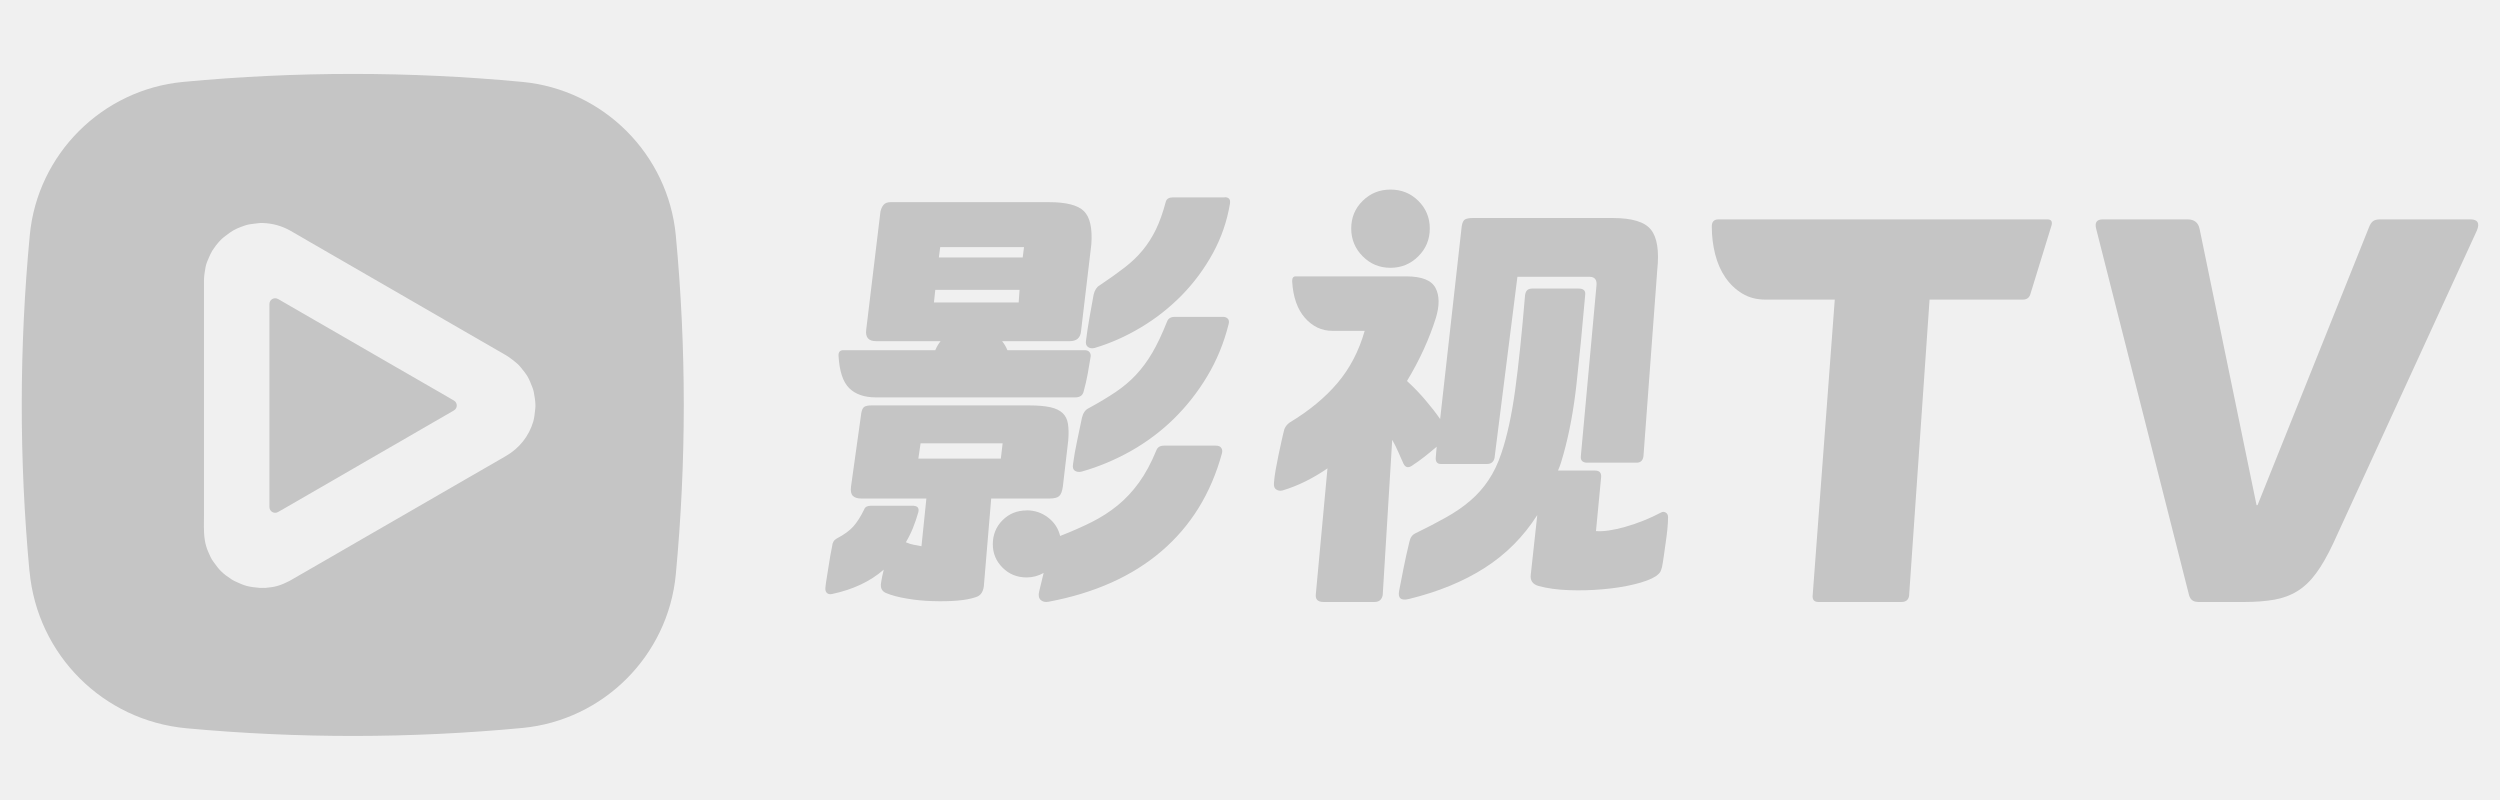
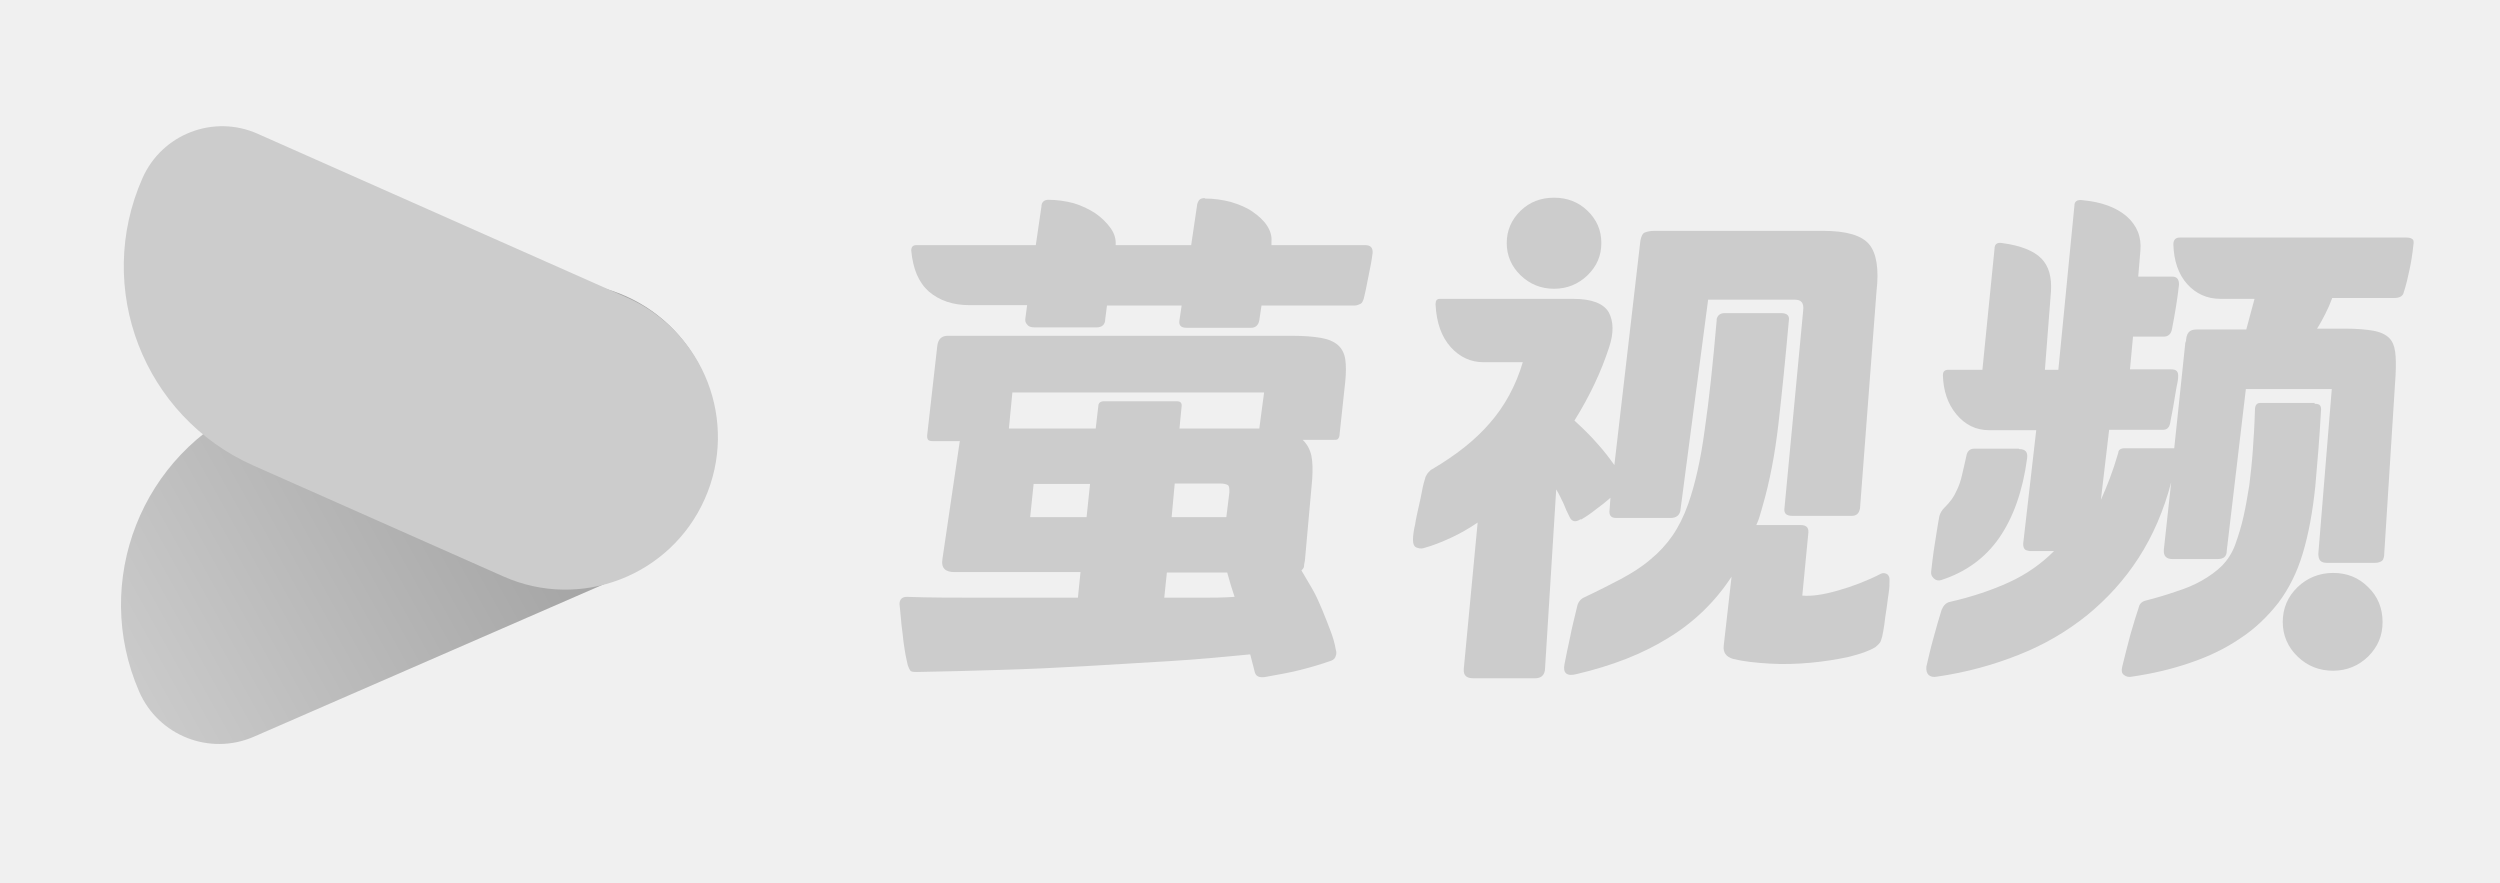
- <svg xmlns="http://www.w3.org/2000/svg" width="150" height="48" viewBox="0 0 150 48" fill="none">
-   <g style="mix-blend-mode:luminosity">
-     <path fill-rule="evenodd" clip-rule="evenodd" d="M1.786 14.116C1.152 20.835 1.143 27.555 1.767 34.274L1.772 34.279C2.234 39.288 6.181 43.235 11.189 43.697C17.903 44.317 24.622 44.312 31.342 43.678C36.208 43.216 40.086 39.337 40.548 34.471C41.187 27.688 41.187 20.904 40.548 14.121C40.086 9.254 36.208 5.376 31.342 4.914C24.559 4.275 17.776 4.275 10.993 4.914C6.127 5.371 2.244 9.254 1.786 14.116ZM15.932 35.272C15.911 35.274 15.89 35.276 15.87 35.278V35.268C15.777 35.273 15.683 35.278 15.59 35.273C15.329 35.249 15.069 35.224 14.818 35.16C14.577 35.098 14.331 34.983 14.113 34.881L14.101 34.875C14.017 34.836 13.943 34.797 13.87 34.747C13.653 34.605 13.447 34.453 13.26 34.271C13.116 34.13 12.989 33.956 12.87 33.793C12.848 33.761 12.825 33.73 12.803 33.7C12.744 33.622 12.69 33.538 12.646 33.445C12.64 33.433 12.635 33.421 12.629 33.409C12.531 33.199 12.431 32.985 12.366 32.757C12.225 32.265 12.23 31.731 12.236 31.214C12.237 31.116 12.238 31.019 12.238 30.923V16.875C12.238 16.59 12.282 16.294 12.336 16.014C12.378 15.796 12.477 15.578 12.57 15.374C12.586 15.34 12.601 15.306 12.616 15.272C12.651 15.194 12.69 15.12 12.734 15.046C12.872 14.83 13.034 14.618 13.211 14.432C13.339 14.291 13.505 14.17 13.659 14.057C13.699 14.027 13.738 13.998 13.776 13.97C14.051 13.763 14.386 13.635 14.705 13.527C14.909 13.458 15.143 13.432 15.361 13.409C15.405 13.404 15.449 13.399 15.492 13.394C15.575 13.38 15.664 13.38 15.747 13.38H15.747C16.352 13.399 16.912 13.552 17.438 13.851C17.704 14.002 17.967 14.156 18.231 14.31C18.329 14.367 18.426 14.424 18.524 14.481C18.93 14.714 19.335 14.949 19.741 15.184C20.146 15.418 20.552 15.653 20.957 15.886C21.473 16.184 21.988 16.481 22.503 16.779C23.018 17.076 23.533 17.373 24.049 17.671C25.066 18.261 26.089 18.851 27.111 19.441C27.897 19.892 28.678 20.344 29.459 20.796L29.461 20.797C29.601 20.878 29.74 20.958 29.879 21.038C30.017 21.118 30.156 21.198 30.296 21.279C30.335 21.299 30.37 21.318 30.404 21.343C30.424 21.355 30.442 21.367 30.461 21.38C30.479 21.392 30.498 21.404 30.517 21.416C30.671 21.519 30.813 21.636 30.954 21.751C30.975 21.769 30.997 21.787 31.019 21.805C31.093 21.869 31.156 21.933 31.215 22.006C31.231 22.025 31.246 22.044 31.262 22.063C31.4 22.232 31.542 22.406 31.653 22.591C31.771 22.796 31.856 23.018 31.938 23.233C31.944 23.25 31.951 23.267 31.958 23.284C31.987 23.363 32.012 23.442 32.026 23.52C32.075 23.771 32.115 24.027 32.125 24.282C32.13 24.361 32.125 24.445 32.115 24.523C32.113 24.541 32.111 24.56 32.109 24.579C32.086 24.806 32.06 25.062 31.997 25.285C31.741 26.17 31.151 26.902 30.355 27.359L29.898 27.625C29.559 27.819 29.221 28.014 28.883 28.21C28.545 28.405 28.207 28.601 27.868 28.795L24.934 30.491C23.882 31.095 22.825 31.705 21.773 32.314C21.118 32.696 20.46 33.075 19.804 33.453C19.564 33.591 19.324 33.729 19.085 33.867C18.831 34.013 18.578 34.159 18.325 34.305C18.072 34.451 17.819 34.597 17.566 34.742C17.546 34.755 17.526 34.766 17.507 34.777C17.487 34.788 17.468 34.799 17.448 34.811C17.423 34.826 17.399 34.841 17.369 34.855C17.138 34.974 16.897 35.082 16.647 35.155C16.422 35.223 16.16 35.249 15.932 35.272ZM16.165 30.387V30.397V30.422C16.165 30.687 16.45 30.854 16.681 30.722C16.794 30.663 16.902 30.599 17.01 30.535C17.259 30.392 17.507 30.248 17.755 30.105C18.003 29.961 18.251 29.817 18.5 29.675C18.797 29.503 19.093 29.332 19.39 29.161C19.686 28.99 19.982 28.819 20.279 28.647C20.596 28.463 20.913 28.28 21.23 28.097C21.547 27.914 21.864 27.73 22.181 27.546C22.496 27.364 22.812 27.182 23.128 27C23.443 26.819 23.759 26.637 24.074 26.455C24.491 26.21 24.911 25.968 25.33 25.727C25.483 25.638 25.636 25.55 25.789 25.462C26.261 25.192 26.728 24.921 27.195 24.651C27.202 24.646 27.208 24.642 27.214 24.639C27.221 24.635 27.227 24.631 27.234 24.626C27.465 24.494 27.465 24.164 27.234 24.032C27.096 23.948 26.959 23.869 26.821 23.791L26.821 23.791C26.325 23.506 25.824 23.216 25.323 22.926L25.322 22.926C25.027 22.756 24.731 22.585 24.435 22.414C24.139 22.244 23.843 22.073 23.548 21.903L21.65 20.807C21.338 20.628 21.026 20.447 20.714 20.266C20.402 20.086 20.09 19.905 19.778 19.726C19.493 19.561 19.209 19.398 18.925 19.234C18.641 19.071 18.357 18.907 18.072 18.742C17.61 18.472 17.148 18.207 16.686 17.941H16.681C16.45 17.808 16.165 17.976 16.165 18.241V30.387Z" fill="#FAC33D" />
-     <path d="M54.833 30.35C55.063 30.366 55.154 30.495 55.101 30.728C55.01 31.052 54.903 31.365 54.78 31.672C54.657 31.98 54.512 32.266 54.352 32.536C54.512 32.606 54.662 32.655 54.807 32.682C54.951 32.709 55.112 32.741 55.288 32.774L55.582 29.912H51.677C51.447 29.912 51.276 29.858 51.169 29.75C51.062 29.642 51.024 29.453 51.062 29.184L51.677 24.784C51.714 24.584 51.773 24.459 51.864 24.406C51.955 24.352 52.089 24.325 52.265 24.325H61.762C62.281 24.325 62.698 24.362 63.019 24.433C63.34 24.503 63.586 24.622 63.757 24.784C63.929 24.945 64.036 25.161 64.078 25.431C64.121 25.701 64.127 26.036 64.094 26.43L63.773 29.184C63.736 29.47 63.661 29.664 63.549 29.767C63.436 29.869 63.233 29.912 62.95 29.912H59.472L59.044 35.014C59.028 35.462 58.867 35.732 58.562 35.824C58.258 35.932 57.878 36.002 57.412 36.04C56.947 36.078 56.46 36.083 55.941 36.067C55.422 36.051 54.914 36.002 54.416 35.916C53.919 35.835 53.496 35.722 53.159 35.581C52.907 35.473 52.811 35.268 52.864 34.96C52.902 34.707 52.956 34.447 53.025 34.178C52.613 34.539 52.153 34.836 51.634 35.079C51.115 35.322 50.553 35.506 49.949 35.635C49.804 35.673 49.697 35.651 49.617 35.581C49.537 35.511 49.505 35.392 49.526 35.23C49.542 35.068 49.569 34.879 49.606 34.663C49.644 34.447 49.676 34.221 49.713 33.989C49.751 33.756 49.783 33.535 49.82 33.33C49.858 33.125 49.89 32.941 49.927 32.774C49.943 32.558 50.034 32.407 50.195 32.315C50.639 32.083 50.976 31.84 51.201 31.586C51.425 31.332 51.645 30.992 51.853 30.56C51.907 30.415 52.041 30.344 52.255 30.344H54.849L54.833 30.35ZM52.827 12.695C52.864 12.533 52.923 12.399 53.014 12.29C53.105 12.182 53.244 12.129 53.442 12.129H62.939C63.971 12.129 64.672 12.307 65.036 12.668C65.4 13.03 65.55 13.694 65.48 14.666L64.865 19.849C64.849 20.065 64.779 20.221 64.662 20.324C64.544 20.421 64.389 20.47 64.191 20.47H60.125C60.248 20.616 60.355 20.794 60.446 21.01H65.074C65.218 21.01 65.32 21.053 65.384 21.145C65.448 21.236 65.459 21.344 65.427 21.469C65.389 21.722 65.336 22.035 65.266 22.413C65.197 22.791 65.116 23.142 65.025 23.466C64.972 23.72 64.801 23.844 64.517 23.844H52.559C51.864 23.844 51.329 23.66 50.955 23.293C50.58 22.926 50.366 22.278 50.312 21.361C50.296 21.128 50.393 21.01 50.607 21.01H56.117C56.208 20.794 56.315 20.616 56.438 20.47H52.559C52.115 20.47 51.917 20.243 51.971 19.795L52.827 12.695ZM55.235 26.598L55.101 27.515H60.05L60.157 26.598H55.235ZM61.173 17.392H56.117L56.037 18.148H61.12L61.173 17.392ZM56.331 15.449H61.361L61.441 14.828H56.412L56.331 15.449ZM61.601 30.62C62.083 30.62 62.511 30.765 62.885 31.052C63.26 31.338 63.501 31.71 63.608 32.158C64.303 31.888 64.934 31.608 65.507 31.322C66.079 31.035 66.593 30.701 67.058 30.323C67.524 29.945 67.947 29.491 68.332 28.962C68.717 28.433 69.07 27.78 69.386 27.008C69.455 26.83 69.611 26.738 69.841 26.738H72.944C73.104 26.738 73.216 26.781 73.275 26.873C73.34 26.965 73.35 27.073 73.318 27.197C72.66 29.61 71.451 31.564 69.691 33.071C67.931 34.577 65.673 35.587 62.912 36.105C62.714 36.143 62.559 36.105 62.441 35.997C62.324 35.889 62.291 35.716 62.35 35.484L62.618 34.377C62.297 34.556 61.96 34.647 61.601 34.647C61.029 34.647 60.547 34.453 60.157 34.064C59.766 33.675 59.568 33.206 59.568 32.65C59.568 32.094 59.766 31.591 60.157 31.208C60.547 30.819 61.029 30.625 61.601 30.625V30.62ZM73.398 19.012C73.505 19.012 73.596 19.05 73.666 19.12C73.736 19.19 73.757 19.298 73.719 19.444C73.436 20.578 73.008 21.62 72.435 22.575C71.863 23.531 71.189 24.384 70.418 25.14C69.643 25.896 68.781 26.538 67.834 27.073C66.887 27.602 65.908 28.012 64.892 28.298C64.731 28.336 64.597 28.314 64.49 28.244C64.383 28.174 64.346 28.039 64.383 27.839C64.437 27.424 64.517 26.965 64.624 26.462C64.731 25.96 64.828 25.491 64.918 25.059C64.988 24.773 65.122 24.584 65.32 24.492C65.946 24.152 66.481 23.828 66.941 23.52C67.395 23.212 67.802 22.872 68.155 22.494C68.508 22.116 68.84 21.674 69.134 21.172C69.429 20.669 69.728 20.038 70.028 19.282C70.097 19.104 70.252 19.012 70.483 19.012H73.398ZM73.479 11.832C73.73 11.832 73.837 11.956 73.8 12.21C73.623 13.273 73.281 14.267 72.772 15.195C72.264 16.124 71.644 16.96 70.916 17.706C70.183 18.451 69.37 19.099 68.466 19.638C67.567 20.178 66.636 20.594 65.673 20.88C65.512 20.918 65.379 20.896 65.272 20.815C65.165 20.734 65.127 20.594 65.165 20.4C65.218 19.984 65.282 19.541 65.368 19.061C65.448 18.586 65.534 18.121 65.619 17.668C65.689 17.398 65.806 17.22 65.967 17.128C66.556 16.734 67.058 16.372 67.481 16.048C67.898 15.724 68.262 15.379 68.562 15.011C68.867 14.644 69.129 14.229 69.354 13.77C69.578 13.311 69.776 12.749 69.953 12.085C70.006 11.923 70.151 11.842 70.381 11.842H73.484L73.479 11.832Z" fill="#FAC33D" />
-     <path d="M84.751 27.923C84.507 28.094 84.326 28.063 84.207 27.819C84.103 27.596 84 27.363 83.896 27.119C83.792 26.875 83.673 26.636 83.533 26.392L82.963 35.704C82.912 35.979 82.746 36.119 82.471 36.119H79.415C79.068 36.119 78.913 35.964 78.949 35.652L79.648 28.104C79.218 28.4 78.778 28.659 78.327 28.883C77.877 29.106 77.421 29.287 76.954 29.427C76.815 29.463 76.69 29.443 76.582 29.375C76.468 29.308 76.421 29.178 76.436 28.986C76.452 28.742 76.488 28.478 76.54 28.182C76.592 27.887 76.649 27.596 76.711 27.3C76.773 27.005 76.83 26.724 76.892 26.46C76.954 26.19 77.006 25.951 77.063 25.744C77.1 25.656 77.146 25.578 77.203 25.511C77.265 25.443 77.322 25.391 77.374 25.355C78.55 24.644 79.508 23.856 80.249 22.979C80.99 22.107 81.534 21.065 81.881 19.851H79.938C79.301 19.851 78.752 19.591 78.296 19.073C77.84 18.554 77.581 17.817 77.529 16.868C77.529 16.676 77.597 16.582 77.737 16.582H84.367C85.3 16.582 85.885 16.811 86.129 17.273C86.372 17.729 86.377 18.331 86.154 19.073C85.756 20.333 85.181 21.599 84.419 22.86C84.834 23.238 85.207 23.627 85.543 24.027C85.88 24.426 86.17 24.795 86.408 25.142L87.703 13.574C87.74 13.351 87.807 13.21 87.911 13.159C88.014 13.107 88.17 13.081 88.377 13.081H96.769C97.924 13.081 98.691 13.314 99.058 13.781C99.431 14.248 99.556 15.052 99.436 16.194L98.608 27.373C98.571 27.632 98.437 27.762 98.193 27.762H95.241C94.945 27.762 94.816 27.622 94.852 27.347L95.784 17.179C95.836 16.8 95.696 16.608 95.37 16.608H91.045L89.672 27.477C89.62 27.721 89.465 27.84 89.206 27.84H86.46C86.217 27.84 86.113 27.695 86.149 27.399L86.201 26.802C85.958 27.01 85.719 27.207 85.476 27.399C85.233 27.591 84.994 27.762 84.751 27.918V27.923ZM83.43 11.374C84.088 11.374 84.642 11.597 85.098 12.049C85.554 12.5 85.787 13.05 85.787 13.709C85.787 14.367 85.559 14.922 85.098 15.379C84.642 15.835 84.082 16.069 83.43 16.069C82.777 16.069 82.218 15.841 81.762 15.379C81.306 14.922 81.073 14.362 81.073 13.709C81.073 13.055 81.301 12.5 81.762 12.049C82.218 11.597 82.777 11.374 83.43 11.374ZM91.511 17.677C91.547 17.433 91.682 17.314 91.925 17.314H94.723C95.018 17.314 95.147 17.444 95.111 17.703C94.94 19.69 94.764 21.464 94.593 23.02C94.422 24.577 94.163 25.977 93.816 27.222C93.764 27.414 93.712 27.591 93.661 27.757C93.609 27.923 93.547 28.078 93.479 28.234H95.707C95.966 28.234 96.085 28.364 96.069 28.623L95.759 31.865C96.209 31.902 96.8 31.814 97.53 31.606C98.261 31.398 98.975 31.113 99.665 30.75C99.752 30.698 99.841 30.698 99.939 30.75C100.032 30.802 100.084 30.895 100.084 31.035C100.084 31.243 100.068 31.482 100.043 31.751C100.017 32.021 99.98 32.296 99.939 32.581C99.898 32.867 99.856 33.136 99.825 33.385C99.789 33.634 99.758 33.847 99.721 34.023C99.685 34.163 99.649 34.267 99.602 34.335C99.561 34.402 99.478 34.48 99.359 34.568C99.064 34.76 98.628 34.921 98.048 35.061C97.468 35.201 96.841 35.3 96.157 35.357C95.474 35.419 94.795 35.434 94.111 35.409C93.427 35.383 92.832 35.3 92.314 35.16C91.951 35.056 91.796 34.822 91.848 34.459L92.236 30.906C91.407 32.203 90.361 33.256 89.087 34.07C87.817 34.885 86.3 35.507 84.543 35.938C84.062 36.057 83.86 35.896 83.948 35.445C84.036 34.994 84.124 34.527 84.222 34.044C84.316 33.562 84.435 33.043 84.569 32.488C84.621 32.244 84.74 32.083 84.932 31.995C85.605 31.668 86.212 31.352 86.755 31.046C87.299 30.745 87.781 30.413 88.206 30.05C88.631 29.687 88.999 29.277 89.304 28.815C89.615 28.358 89.874 27.819 90.081 27.197C90.428 26.174 90.703 24.909 90.91 23.394C91.117 21.879 91.314 19.975 91.506 17.677H91.511Z" fill="#FAC33D" />
-     <path d="M122.846 13.163C123.074 13.163 123.154 13.284 123.092 13.524L121.832 17.616C121.77 17.857 121.616 17.977 121.37 17.977H115.774L114.545 35.758C114.502 35.999 114.348 36.119 114.083 36.119H109.102C108.838 36.119 108.721 35.969 108.764 35.668L110.086 17.977H105.935C105.4 17.977 104.939 17.857 104.54 17.616C104.14 17.375 103.802 17.056 103.525 16.653C103.248 16.25 103.045 15.787 102.91 15.257C102.775 14.728 102.707 14.168 102.707 13.585C102.707 13.302 102.842 13.163 103.107 13.163H122.846Z" fill="#FAC33D" />
-     <path d="M131.856 36.113C131.598 36.113 131.424 35.981 131.346 35.722L125.772 13.735C125.67 13.356 125.802 13.163 126.161 13.163H131.257C131.658 13.163 131.898 13.356 131.976 13.735L135.393 30.308H135.453L142.136 13.645C142.196 13.482 142.274 13.362 142.364 13.284C142.454 13.205 142.598 13.163 142.802 13.163H148.227C148.664 13.163 148.796 13.386 148.616 13.825L139.984 32.624C139.643 33.346 139.307 33.936 138.965 34.399C138.624 34.862 138.252 35.217 137.838 35.47C137.431 35.722 136.969 35.891 136.46 35.981C135.95 36.071 135.357 36.119 134.679 36.119H131.862L131.856 36.113Z" fill="#FAC33D" />
+ <svg xmlns="http://www.w3.org/2000/svg" width="153" height="54" viewBox="0 0 153 54" fill="none">
+   <path d="M8.518 42.328C5.577 35.577 8.665 27.72 15.416 24.779L30.771 18.09C35.496 16.031 40.996 18.193 43.055 22.918C45.113 27.644 42.952 33.143 38.226 35.202L15.537 45.087C12.837 46.263 9.694 45.028 8.518 42.328Z" fill="url(#paint0_linear_14_79615)" />
+   <path d="M8.723 10.896C9.918 8.203 13.068 6.989 15.761 8.183L38.386 18.219C43.097 20.309 45.223 25.823 43.133 30.535C41.043 35.246 35.529 37.372 30.817 35.282L15.505 28.489C8.774 25.504 5.738 17.627 8.723 10.896Z" fill="#CCCCCC" />
+   <g clip-path="url(#clip0_14_79615)">
+     <path d="M58.716 26.997H57.096C56.937 26.997 56.857 26.972 56.804 26.92C56.751 26.869 56.724 26.741 56.751 26.561L57.362 21.166C57.415 20.755 57.627 20.55 57.999 20.55H79.089C79.806 20.55 80.391 20.601 80.842 20.678C81.294 20.755 81.639 20.91 81.878 21.115C82.117 21.32 82.276 21.629 82.33 21.988C82.383 22.348 82.383 22.81 82.33 23.35L81.984 26.561C81.984 26.715 81.931 26.818 81.878 26.869C81.825 26.92 81.745 26.92 81.586 26.92H79.727C79.992 27.177 80.178 27.511 80.258 27.896C80.338 28.282 80.338 28.744 80.311 29.284L79.859 34.318C79.859 34.318 79.806 34.549 79.806 34.652C79.806 34.755 79.727 34.832 79.647 34.909C79.859 35.269 80.072 35.628 80.311 36.039C80.55 36.45 80.736 36.887 80.922 37.324C81.108 37.76 81.267 38.197 81.427 38.608C81.586 39.019 81.692 39.404 81.745 39.738C81.798 39.892 81.798 40.021 81.745 40.149C81.719 40.278 81.612 40.38 81.48 40.432C80.816 40.663 80.205 40.843 79.594 40.997C79.009 41.151 78.266 41.279 77.416 41.434C77.044 41.485 76.831 41.382 76.778 41.074L76.513 40.047C74.945 40.201 73.299 40.355 71.625 40.458C69.925 40.56 68.225 40.663 66.472 40.766C64.719 40.868 62.993 40.946 61.24 40.997C59.487 41.048 57.787 41.1 56.14 41.125C55.927 41.125 55.794 41.125 55.715 41.048C55.662 40.971 55.609 40.868 55.556 40.714C55.502 40.458 55.423 40.149 55.37 39.79C55.316 39.43 55.263 39.096 55.237 38.762C55.184 38.428 55.157 38.094 55.13 37.786C55.104 37.478 55.077 37.195 55.051 36.964C55.051 36.681 55.21 36.527 55.502 36.527C56.857 36.579 58.451 36.579 60.31 36.579H65.968L66.127 35.012H58.424C58.158 35.012 57.946 34.96 57.813 34.832C57.68 34.704 57.627 34.498 57.68 34.19L58.743 26.972L58.716 26.997ZM73.724 12.15C74.281 12.15 74.813 12.227 75.317 12.356C75.822 12.51 76.274 12.69 76.645 12.947C77.017 13.203 77.336 13.486 77.549 13.82C77.761 14.154 77.841 14.462 77.814 14.796V15.002H83.551C83.87 15.002 84.03 15.156 84.003 15.489C83.95 15.952 83.844 16.44 83.737 16.979C83.631 17.519 83.551 17.93 83.472 18.238C83.419 18.418 83.365 18.546 83.259 18.598C83.153 18.649 83.02 18.7 82.887 18.7H77.203L77.07 19.599C77.017 19.908 76.831 20.062 76.566 20.062H72.635C72.263 20.062 72.13 19.908 72.183 19.599L72.316 18.7H67.747L67.641 19.522C67.641 19.882 67.428 20.036 67.11 20.036H63.312C63.099 20.036 62.94 19.985 62.86 19.856C62.754 19.754 62.727 19.625 62.754 19.471L62.86 18.675H59.327C58.318 18.675 57.495 18.392 56.857 17.853C56.219 17.288 55.874 16.466 55.768 15.335C55.768 15.104 55.874 15.002 56.087 15.002H63.391L63.736 12.638C63.736 12.381 63.896 12.227 64.161 12.227C64.693 12.227 65.197 12.304 65.702 12.433C66.207 12.587 66.632 12.792 67.03 13.049C67.402 13.306 67.721 13.614 67.96 13.948C68.199 14.282 68.305 14.616 68.278 15.002H72.9L73.272 12.484C73.272 12.484 73.325 12.304 73.405 12.227C73.485 12.15 73.591 12.124 73.75 12.124L73.724 12.15ZM61.744 26.227H67.057L67.216 24.865C67.216 24.66 67.349 24.557 67.561 24.557H72.024C72.236 24.557 72.342 24.66 72.316 24.865L72.183 26.227H77.07L77.363 24.018H61.957L61.744 26.227ZM66.499 31.647L66.711 29.617H63.258L63.046 31.647H66.499ZM71.253 36.579C72.024 36.579 72.767 36.579 73.458 36.579C74.175 36.579 74.866 36.579 75.556 36.527C75.477 36.27 75.397 36.039 75.317 35.782C75.238 35.526 75.184 35.294 75.105 35.038H71.413L71.253 36.579ZM71.891 29.617L71.705 31.647H75.052L75.238 30.131C75.238 29.9 75.238 29.772 75.158 29.695C75.078 29.643 74.919 29.592 74.706 29.592H71.891V29.617Z" fill="#CCCCCC" />
+     <path d="M96.727 31.775C96.435 31.981 96.196 31.929 96.063 31.647C95.931 31.39 95.798 31.107 95.692 30.825C95.559 30.542 95.426 30.26 95.24 29.951L94.549 41.023C94.496 41.357 94.284 41.511 93.938 41.511H90.167C89.742 41.511 89.556 41.331 89.582 40.946L90.432 31.981C89.901 32.34 89.37 32.649 88.812 32.906C88.254 33.162 87.696 33.394 87.112 33.548C86.953 33.599 86.793 33.548 86.66 33.496C86.528 33.419 86.475 33.265 86.475 33.034C86.475 32.751 86.528 32.417 86.607 32.084C86.66 31.724 86.74 31.39 86.82 31.03C86.9 30.671 86.979 30.337 87.032 30.029C87.085 29.72 87.165 29.438 87.245 29.181C87.298 29.078 87.351 28.975 87.431 28.898C87.51 28.821 87.564 28.744 87.643 28.718C89.078 27.871 90.273 26.946 91.176 25.893C92.079 24.865 92.77 23.607 93.195 22.168H90.804C90.007 22.168 89.343 21.86 88.785 21.244C88.228 20.627 87.909 19.754 87.856 18.623C87.856 18.392 87.936 18.29 88.121 18.29H96.276C97.418 18.29 98.135 18.572 98.454 19.111C98.746 19.651 98.773 20.37 98.481 21.244C98.002 22.733 97.285 24.249 96.356 25.739C96.86 26.201 97.338 26.663 97.737 27.126C98.162 27.588 98.507 28.051 98.799 28.462L100.393 14.719C100.446 14.462 100.526 14.282 100.659 14.231C100.791 14.18 100.977 14.128 101.243 14.128H111.575C113.01 14.128 113.939 14.411 114.391 14.95C114.842 15.49 115.002 16.466 114.842 17.827L113.833 31.107C113.78 31.416 113.621 31.57 113.328 31.57H109.69C109.318 31.57 109.158 31.416 109.211 31.082L110.354 19.009C110.407 18.546 110.247 18.341 109.849 18.341H104.537L102.837 31.262C102.783 31.544 102.571 31.698 102.252 31.698H98.879C98.587 31.698 98.454 31.518 98.507 31.184L98.56 30.465C98.268 30.722 97.976 30.953 97.657 31.184C97.365 31.416 97.073 31.621 96.754 31.801L96.727 31.775ZM95.107 12.099C95.904 12.099 96.595 12.356 97.152 12.895C97.71 13.435 98.002 14.077 98.002 14.873C98.002 15.669 97.71 16.312 97.152 16.851C96.595 17.39 95.904 17.673 95.107 17.673C94.31 17.673 93.62 17.39 93.062 16.851C92.504 16.312 92.212 15.644 92.212 14.873C92.212 14.102 92.504 13.435 93.062 12.895C93.62 12.356 94.31 12.099 95.107 12.099ZM105.041 19.599C105.094 19.317 105.254 19.163 105.546 19.163H108.999C109.371 19.163 109.53 19.317 109.477 19.625C109.265 21.988 109.052 24.095 108.84 25.944C108.627 27.794 108.308 29.463 107.883 30.928C107.83 31.159 107.75 31.364 107.697 31.57C107.644 31.775 107.565 31.955 107.485 32.135H110.221C110.539 32.135 110.699 32.289 110.672 32.597L110.3 36.45C110.858 36.502 111.575 36.399 112.478 36.142C113.382 35.885 114.258 35.551 115.108 35.115C115.214 35.063 115.321 35.063 115.453 35.115C115.56 35.166 115.639 35.294 115.639 35.449C115.639 35.705 115.639 35.988 115.586 36.296C115.533 36.605 115.507 36.938 115.453 37.272C115.4 37.606 115.347 37.94 115.321 38.223C115.267 38.531 115.241 38.762 115.188 38.968C115.135 39.122 115.108 39.25 115.055 39.327C115.002 39.404 114.896 39.507 114.763 39.61C114.391 39.841 113.86 40.021 113.143 40.201C112.425 40.355 111.655 40.483 110.805 40.56C109.955 40.637 109.132 40.663 108.282 40.612C107.432 40.56 106.715 40.483 106.077 40.329C105.626 40.201 105.44 39.918 105.493 39.507L105.971 35.294C104.962 36.836 103.66 38.094 102.093 39.045C100.526 40.021 98.666 40.74 96.488 41.254C95.904 41.408 95.638 41.203 95.745 40.663C95.851 40.124 95.957 39.584 96.09 38.993C96.196 38.428 96.356 37.812 96.515 37.144C96.568 36.861 96.727 36.656 96.966 36.553C97.79 36.168 98.534 35.782 99.224 35.423C99.888 35.063 100.499 34.678 101.004 34.241C101.535 33.805 101.987 33.316 102.358 32.777C102.73 32.238 103.049 31.596 103.315 30.851C103.74 29.643 104.085 28.128 104.324 26.33C104.59 24.532 104.829 22.271 105.068 19.523L105.041 19.599Z" fill="#CCCCCC" />
+     <path d="M133.78 20.986C133.78 20.678 133.833 20.473 133.94 20.344C134.046 20.216 134.205 20.165 134.444 20.165H137.472L137.977 18.289H135.879C135.082 18.289 134.391 17.981 133.86 17.39C133.329 16.799 133.037 15.977 133.01 14.95C133.01 14.693 133.143 14.539 133.382 14.539H147.274C147.433 14.539 147.566 14.565 147.645 14.642C147.725 14.693 147.725 14.822 147.699 15.001C147.645 15.515 147.566 16.029 147.46 16.517C147.353 17.031 147.247 17.467 147.114 17.878C147.061 18.135 146.849 18.238 146.503 18.238H142.732C142.599 18.598 142.466 18.906 142.307 19.214C142.147 19.522 141.988 19.831 141.802 20.113H143.528C144.246 20.113 144.83 20.165 145.255 20.242C145.68 20.319 145.999 20.473 146.211 20.678C146.424 20.884 146.53 21.166 146.583 21.526C146.636 21.886 146.636 22.348 146.61 22.939L145.919 33.83C145.919 34.087 145.866 34.241 145.786 34.318C145.68 34.395 145.547 34.447 145.335 34.447H142.413C142.041 34.447 141.882 34.292 141.882 33.882L142.705 23.812H137.446L136.277 33.702C136.277 34.061 136.091 34.215 135.693 34.215H132.957C132.585 34.215 132.399 34.036 132.426 33.65L132.877 29.515C132.426 31.236 131.762 32.777 130.885 34.138C130.009 35.5 128.946 36.656 127.724 37.657C126.502 38.634 125.121 39.456 123.554 40.072C122.013 40.689 120.34 41.151 118.56 41.408C118.321 41.459 118.135 41.408 118.029 41.305C117.923 41.202 117.87 41.023 117.896 40.791C118.003 40.329 118.135 39.738 118.321 39.07C118.507 38.402 118.667 37.812 118.826 37.324C118.932 37.067 119.092 36.887 119.331 36.836C120.685 36.527 121.907 36.116 122.97 35.628C124.032 35.14 124.935 34.498 125.706 33.727H124.245C124.245 33.727 124.006 33.702 123.926 33.625C123.846 33.547 123.82 33.445 123.82 33.265L124.617 26.329H121.748C120.924 26.329 120.26 25.995 119.729 25.353C119.198 24.711 118.932 23.915 118.906 22.964C118.906 22.733 119.012 22.631 119.251 22.631H121.323L122.067 15.207C122.067 14.95 122.226 14.822 122.518 14.873C123.687 15.027 124.484 15.361 124.935 15.823C125.387 16.286 125.573 16.954 125.52 17.827L125.148 22.631H125.971L126.954 12.587C126.954 12.33 127.113 12.201 127.459 12.253C128.601 12.356 129.504 12.69 130.141 13.229C130.779 13.794 131.071 14.488 130.991 15.361L130.859 16.928H132.93C133.222 16.928 133.355 17.082 133.355 17.416C133.302 17.853 133.249 18.315 133.169 18.777C133.09 19.265 133.01 19.702 132.93 20.113C132.877 20.447 132.691 20.601 132.426 20.601H130.54L130.354 22.605H132.877C133.196 22.605 133.329 22.733 133.302 23.067C133.302 23.247 133.249 23.478 133.196 23.735C133.143 23.992 133.116 24.249 133.063 24.531C133.01 24.814 132.983 25.045 132.93 25.276C132.877 25.508 132.851 25.713 132.824 25.841C132.771 26.15 132.638 26.304 132.373 26.304H129.079L128.574 30.593C128.946 29.771 129.318 28.821 129.637 27.717C129.637 27.537 129.796 27.434 130.009 27.434H133.01H133.037C133.037 27.434 133.037 27.434 133.063 27.434L133.754 20.858L133.78 20.986ZM123.581 27.485C123.952 27.485 124.112 27.665 124.059 28.05C123.793 30.054 123.209 31.672 122.359 32.905C121.509 34.138 120.314 35.012 118.8 35.5C118.64 35.551 118.481 35.526 118.348 35.397C118.215 35.269 118.162 35.14 118.189 34.96C118.242 34.524 118.295 33.984 118.401 33.342C118.507 32.7 118.587 32.109 118.693 31.57C118.746 31.39 118.853 31.21 119.012 31.056C119.171 30.902 119.304 30.748 119.437 30.568C119.57 30.388 119.676 30.183 119.782 29.951C119.889 29.72 119.995 29.438 120.074 29.078C120.154 28.718 120.26 28.307 120.367 27.794C120.446 27.562 120.606 27.46 120.818 27.46H123.554L123.581 27.485ZM141.643 24.711C141.802 24.711 141.935 24.737 141.988 24.814C142.041 24.891 142.068 24.994 142.041 25.174C141.961 26.74 141.828 28.282 141.696 29.771C141.536 31.287 141.297 32.648 140.925 33.882C140.58 35.037 140.075 36.039 139.438 36.887C138.774 37.735 138.004 38.48 137.1 39.07C136.197 39.687 135.188 40.175 134.046 40.56C132.93 40.946 131.735 41.228 130.487 41.408C130.274 41.459 130.115 41.408 129.982 41.305C129.849 41.202 129.823 41.048 129.876 40.817C130.035 40.175 130.194 39.533 130.38 38.839C130.566 38.171 130.752 37.606 130.885 37.195C130.938 36.938 131.098 36.81 131.31 36.758C132.001 36.579 132.612 36.399 133.196 36.193C133.78 36.014 134.312 35.782 134.763 35.526C135.215 35.269 135.64 34.96 135.985 34.626C136.33 34.267 136.596 33.856 136.782 33.368C136.994 32.777 137.18 32.186 137.313 31.57C137.446 30.979 137.552 30.337 137.658 29.695C137.738 29.027 137.818 28.333 137.871 27.588C137.924 26.843 137.977 25.995 138.004 25.071C138.004 24.814 138.11 24.66 138.322 24.66H141.669L141.643 24.711ZM142.785 35.063C143.635 35.063 144.352 35.346 144.936 35.937C145.521 36.502 145.813 37.221 145.813 38.069C145.813 38.916 145.521 39.584 144.936 40.175C144.352 40.74 143.635 41.048 142.785 41.048C141.935 41.048 141.218 40.766 140.607 40.175C140.022 39.61 139.704 38.891 139.704 38.069C139.704 37.246 139.996 36.527 140.607 35.937C141.191 35.371 141.935 35.063 142.785 35.063Z" fill="#CCCCCC" />
  </g>
+   <defs>
+     <linearGradient id="paint0_linear_14_79615" x1="29.022" y1="26.487" x2="5.647" y2="39.596" gradientUnits="userSpaceOnUse">
+       <stop stop-color="#A7A7A7" />
+       <stop offset="1" stop-color="#CCCCCC" />
+     </linearGradient>
+     <clipPath id="clip0_14_79615">
+       <rect width="92.647" height="29.412" fill="white" transform="translate(55.0791 12.0989)" />
+     </clipPath>
+   </defs>
</svg>
